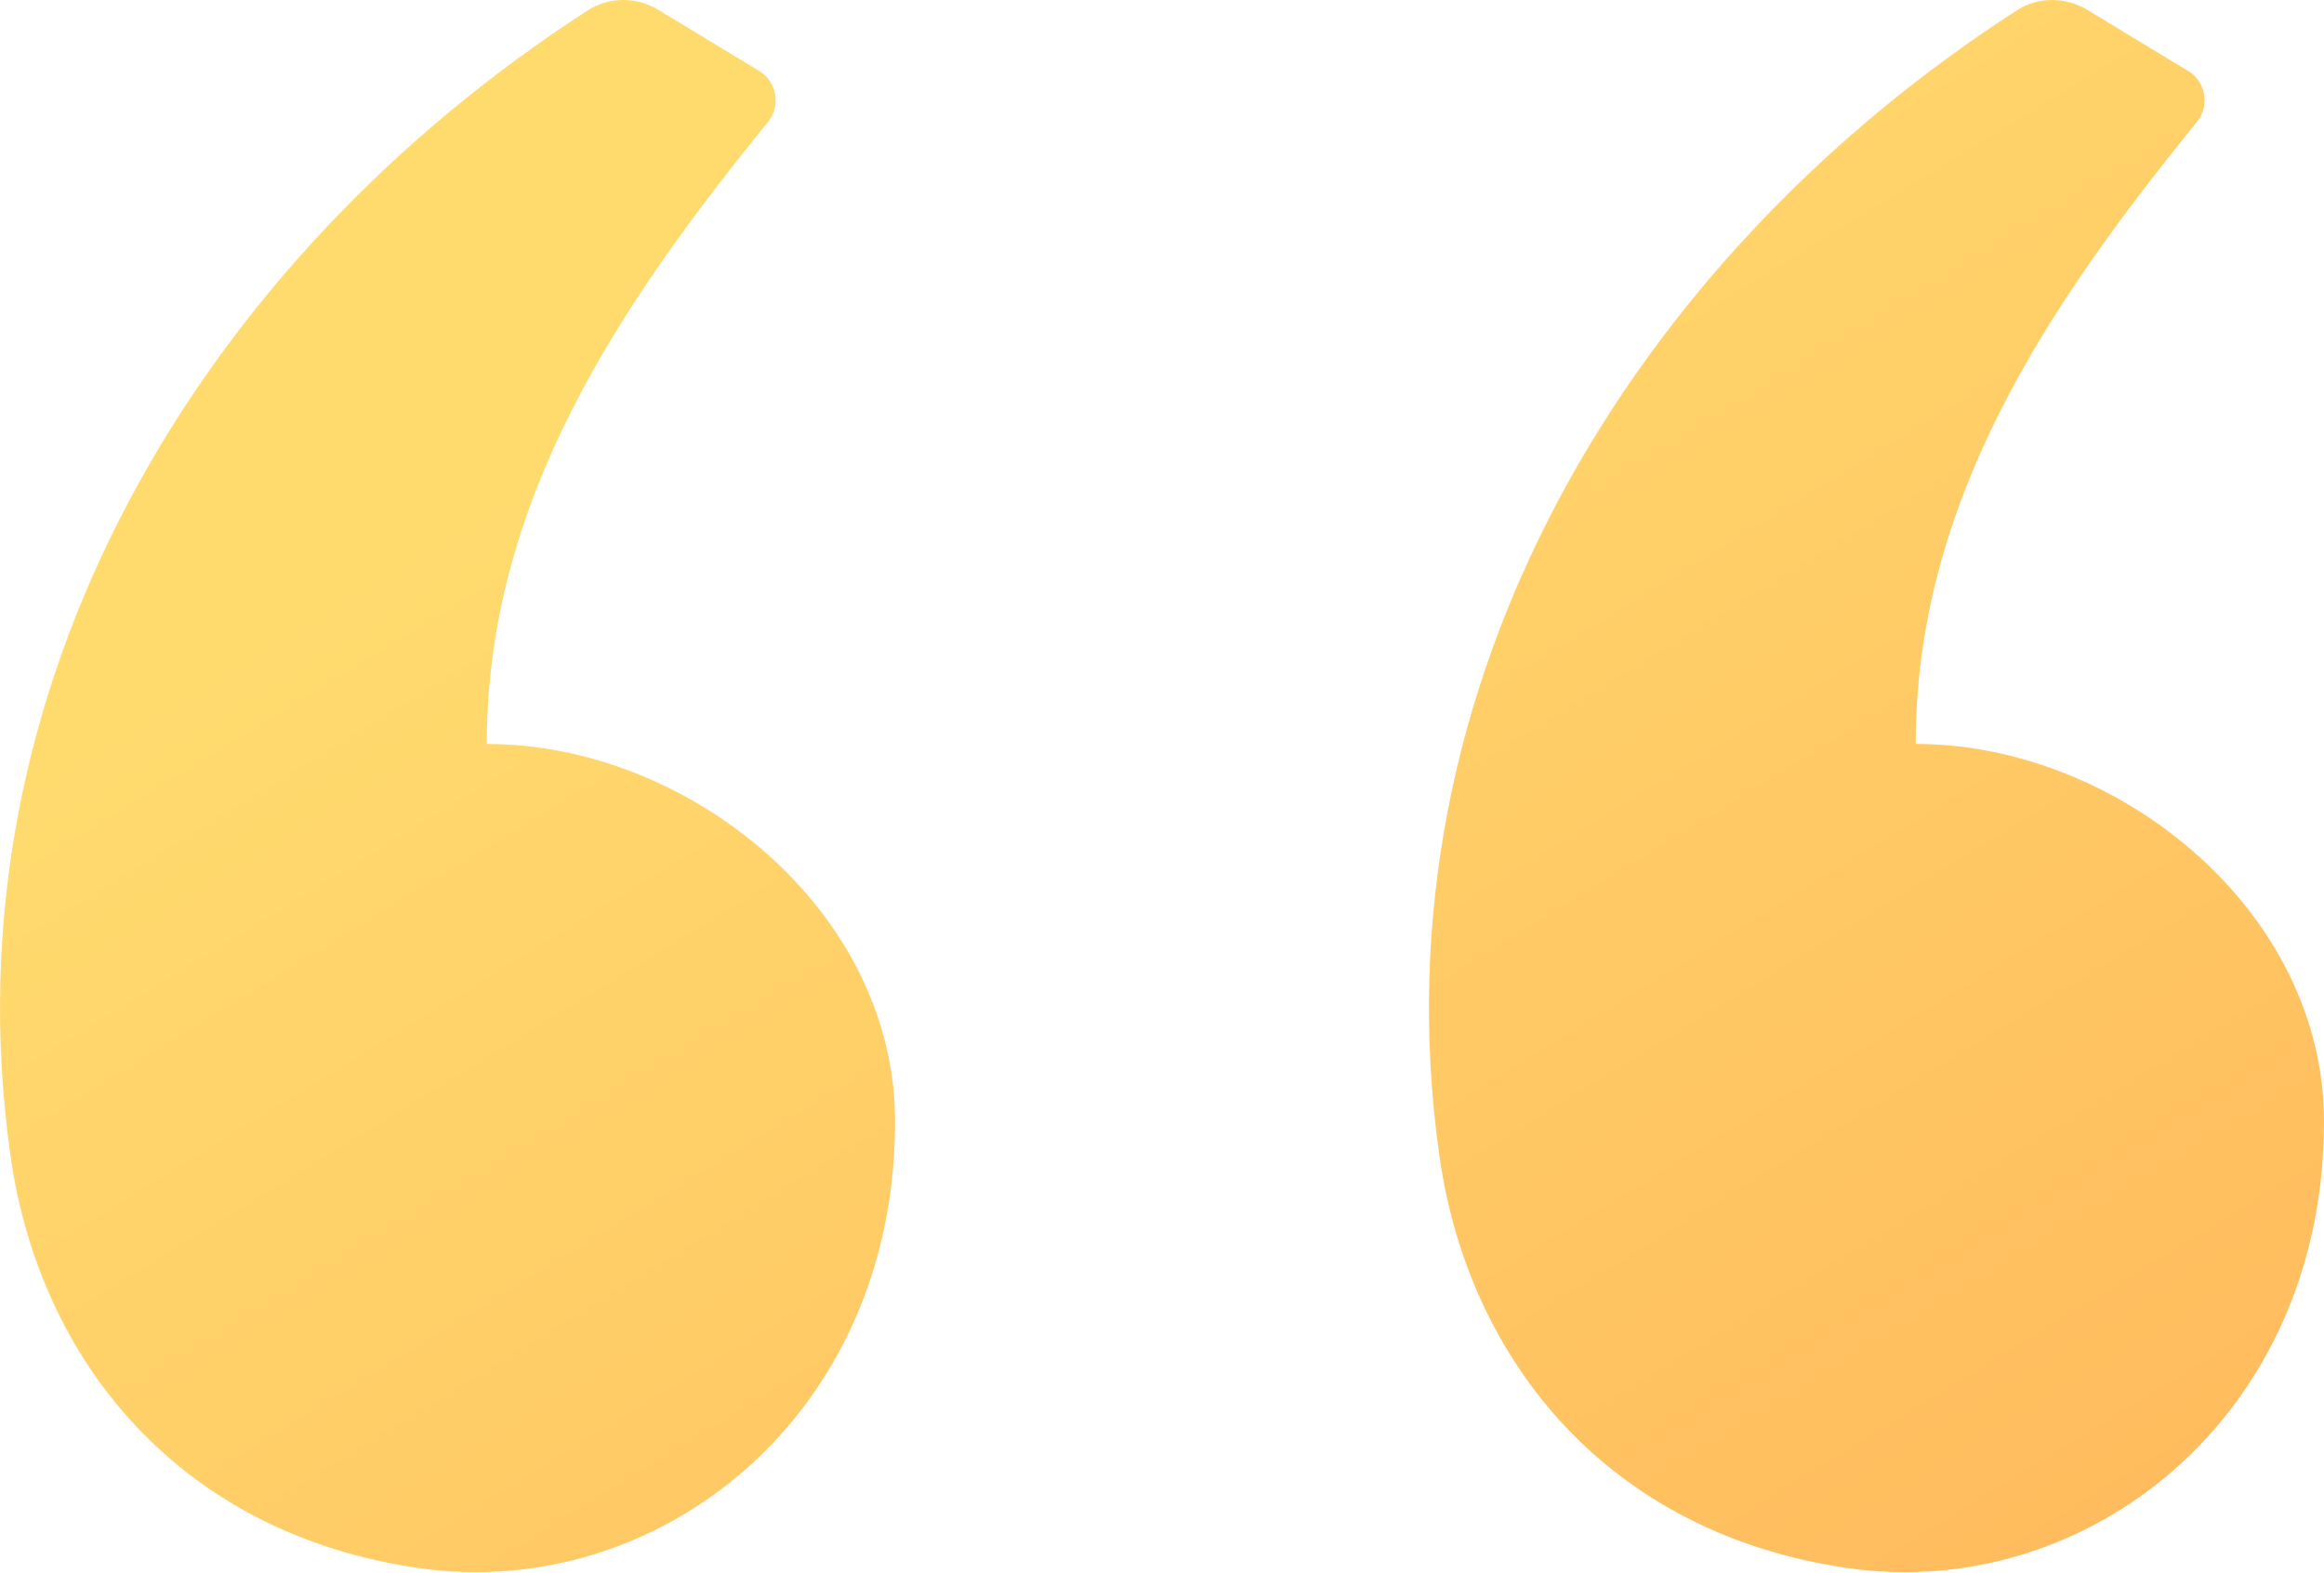
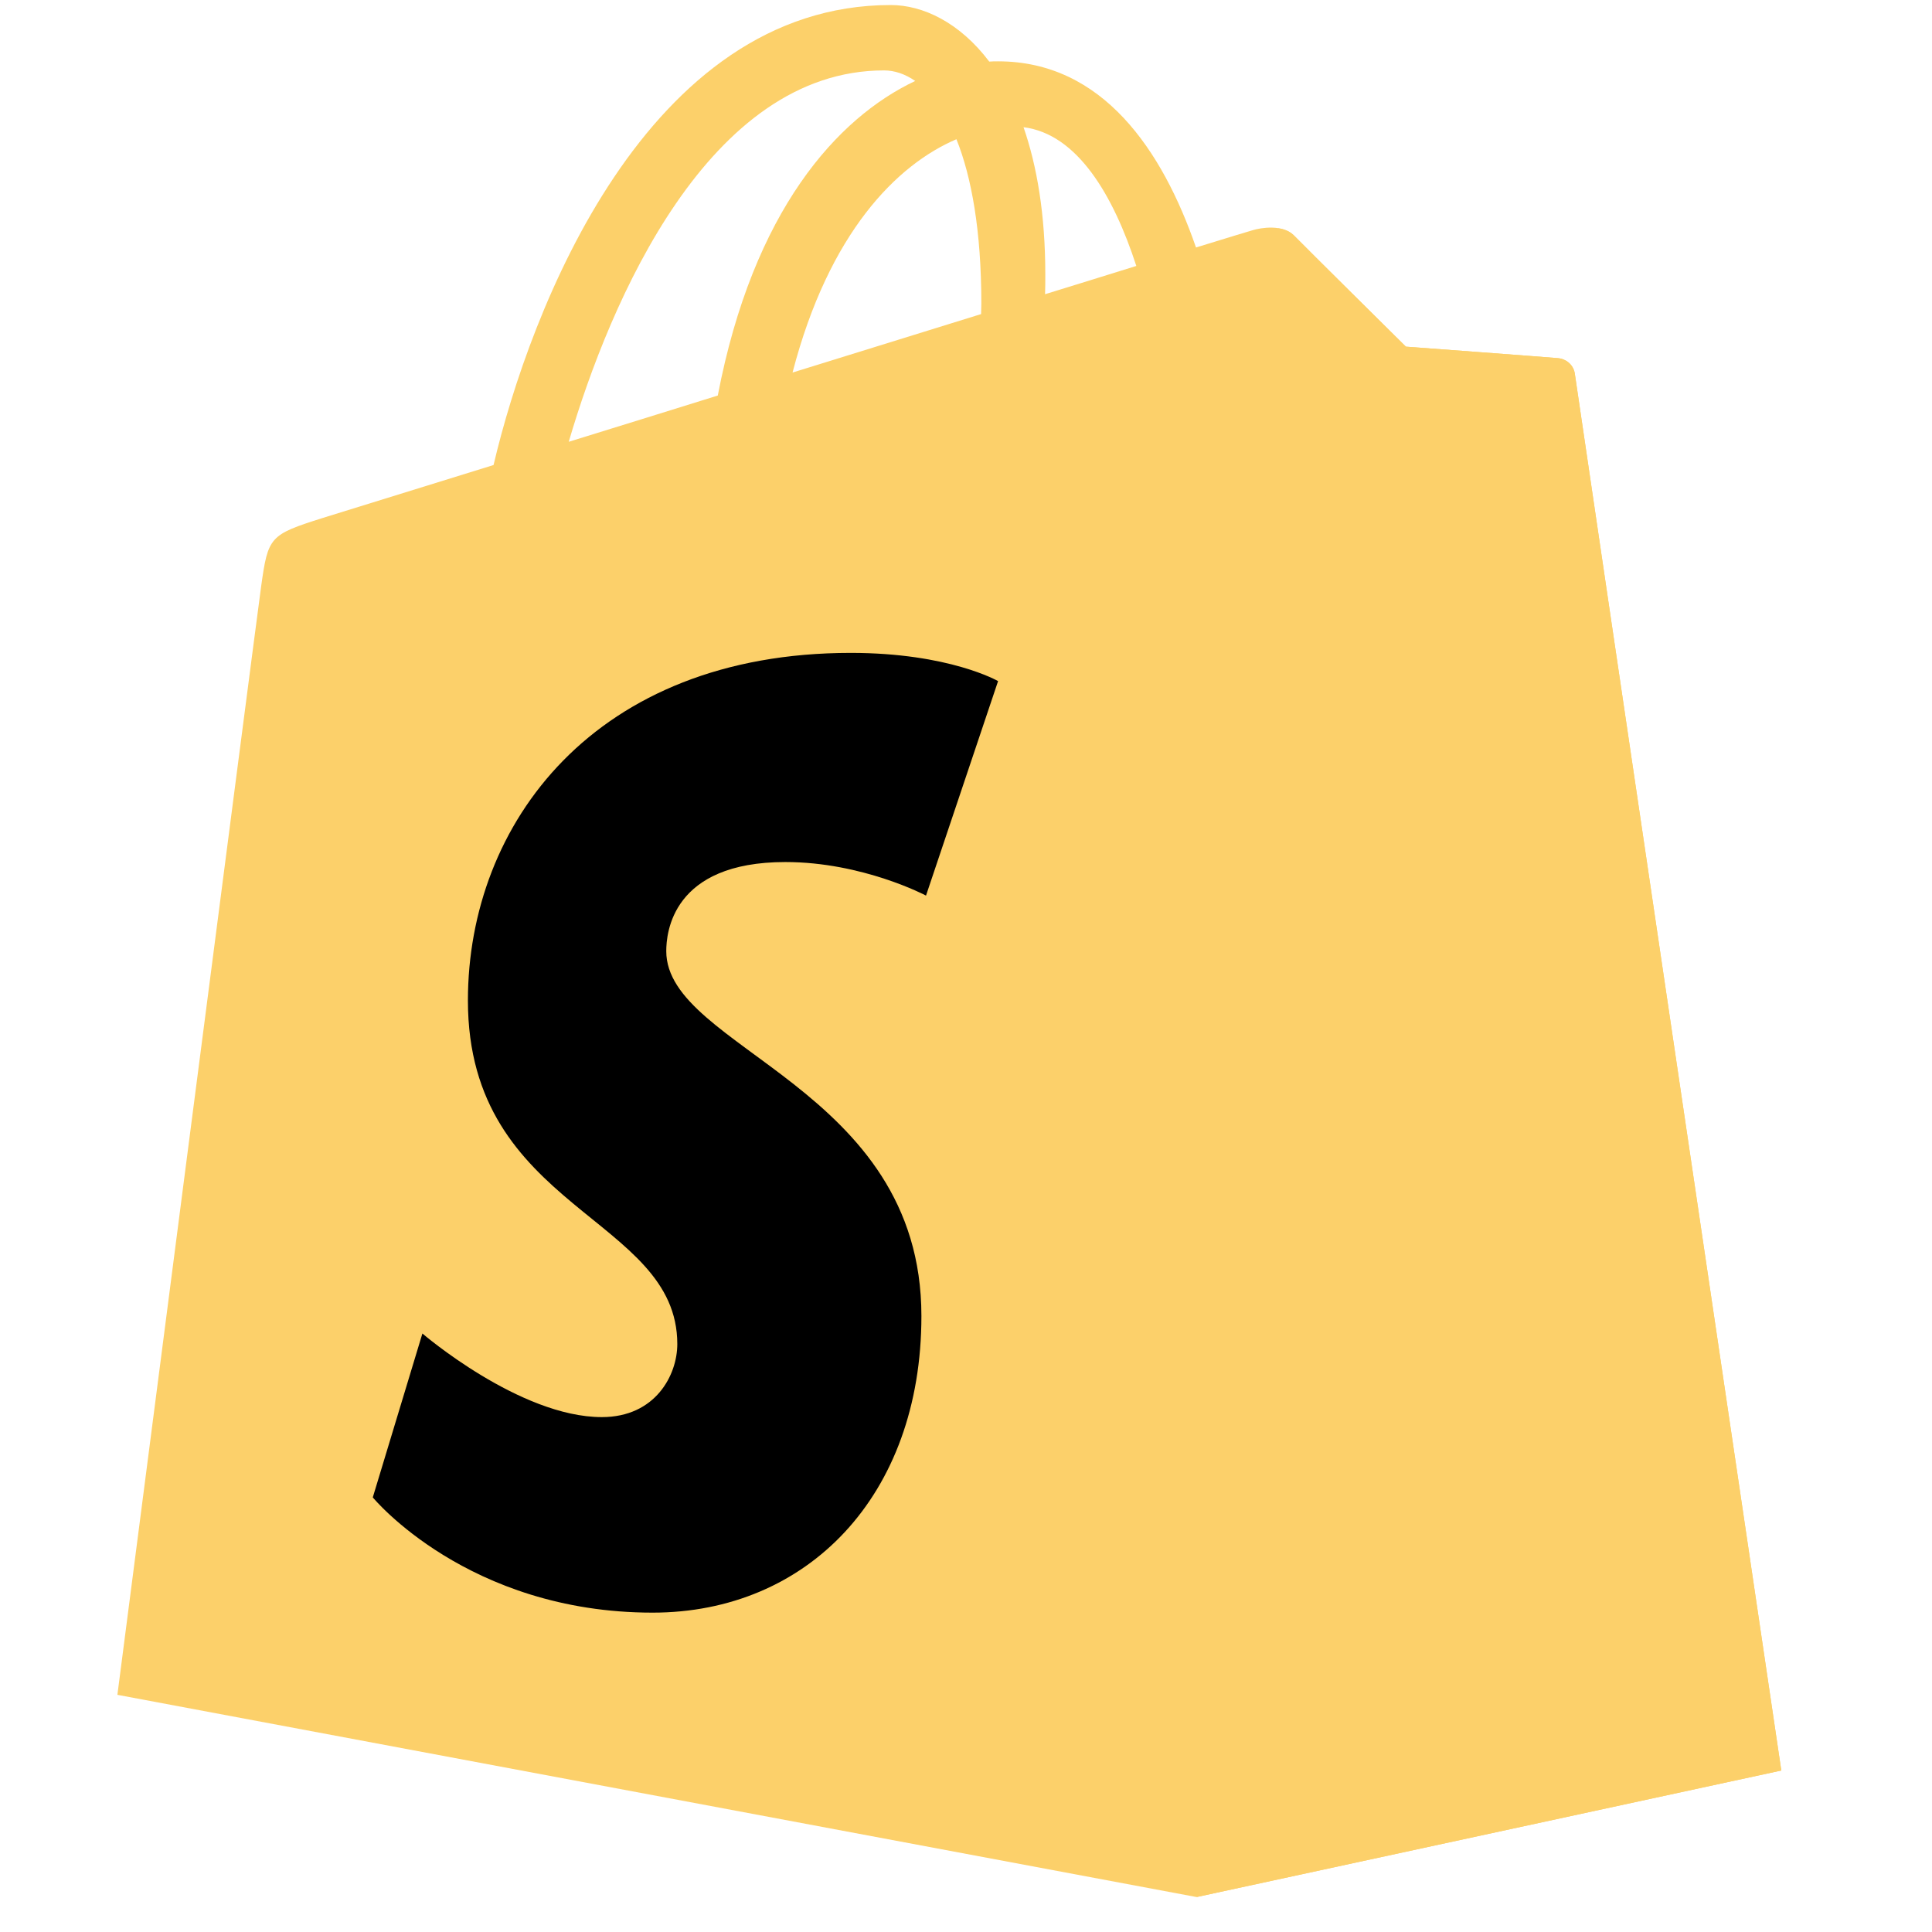
- <svg xmlns="http://www.w3.org/2000/svg" width="34" height="23" viewBox="0 0 34 23" fill="none">
-   <path fill-rule="evenodd" clip-rule="evenodd" d="M9.631 0.144L11.107 1.038C11.367 1.196 11.427 1.549 11.235 1.785C9.08 4.439 7.122 7.316 7.122 10.883C10.063 10.883 13.095 13.306 13.095 16.408C13.095 20.742 9.611 23.441 6.126 22.939C2.642 22.437 0.581 19.925 0.154 16.911C-0.826 9.999 2.986 3.774 8.599 0.152C8.912 -0.05 9.312 -0.049 9.631 0.144ZM30.536 0.144L32.012 1.038C32.273 1.196 32.332 1.549 32.14 1.785C29.985 4.439 28.027 7.316 28.027 10.883C30.969 10.883 34 13.306 34 16.408C34 20.742 30.516 23.441 27.032 22.939C23.547 22.437 21.486 19.925 21.059 16.911C20.079 9.999 23.892 3.774 29.505 0.152C29.817 -0.05 30.218 -0.049 30.536 0.144Z" fill="url(#paint0_linear)" />
-   <defs>
-     <linearGradient id="paint0_linear" x1="1.927" y1="4.65138e-07" x2="19.702" y2="29.018" gradientUnits="userSpaceOnUse">
-       <stop offset="0.259" stop-color="#FFDB6E" />
-       <stop offset="1" stop-color="#FFBC5E" />
-     </linearGradient>
-   </defs>
+ <svg xmlns="http://www.w3.org/2000/svg" width="42" zoomAndPan="magnify" viewBox="0 0 31.5 31.5" height="42" preserveAspectRatio="xMidYMid meet" version="1.0">
+   <path fill="#fcd06a" d="M 25.676 6.09 C 25.652 5.934 25.516 5.848 25.406 5.84 C 25.293 5.828 22.922 5.652 22.922 5.652 C 22.922 5.652 21.273 4.02 21.094 3.836 C 20.914 3.656 20.559 3.711 20.422 3.754 C 20.402 3.758 20.062 3.863 19.5 4.035 C 18.953 2.453 17.98 1 16.273 1 C 16.227 1 16.176 1 16.129 1.004 C 15.645 0.363 15.043 0.082 14.523 0.082 C 10.543 0.082 8.641 5.055 8.047 7.582 C 6.5 8.062 5.402 8.402 5.262 8.445 C 4.398 8.719 4.371 8.746 4.258 9.559 C 4.172 10.172 1.914 27.633 1.914 27.633 L 19.508 30.93 L 29.043 28.867 C 29.043 28.867 25.695 6.246 25.676 6.09 Z M 18.527 4.336 C 18.086 4.473 17.586 4.629 17.039 4.797 C 17.043 4.695 17.043 4.59 17.043 4.477 C 17.043 3.492 16.906 2.703 16.688 2.074 C 17.566 2.184 18.152 3.184 18.527 4.336 Z M 15.594 2.27 C 15.84 2.883 16 3.762 16 4.949 C 16 5.008 15.996 5.066 15.996 5.121 C 15.027 5.422 13.977 5.746 12.922 6.074 C 13.516 3.789 14.625 2.684 15.594 2.27 Z M 14.414 1.148 C 14.586 1.148 14.758 1.207 14.922 1.32 C 13.648 1.922 12.281 3.434 11.703 6.449 C 10.859 6.711 10.035 6.969 9.273 7.203 C 9.949 4.902 11.555 1.148 14.414 1.148 Z M 14.414 1.148 " fill-opacity="1" fill-rule="nonzero" />
+   <path fill="#fcd06a" d="M 25.406 5.84 C 25.293 5.828 22.922 5.652 22.922 5.652 C 22.922 5.652 21.273 4.02 21.094 3.836 C 21.027 3.77 20.934 3.734 20.84 3.723 L 19.512 30.93 L 29.043 28.867 C 29.043 28.867 25.695 6.246 25.676 6.09 C 25.652 5.934 25.516 5.848 25.406 5.84 " fill-opacity="1" fill-rule="nonzero" />
+   <path fill="#000000" d="M 16.273 11.105 L 15.098 14.602 C 15.098 14.602 14.066 14.055 12.805 14.055 C 10.953 14.055 10.863 15.215 10.863 15.508 C 10.863 17.105 15.023 17.715 15.023 21.457 C 15.023 24.398 13.156 26.293 10.641 26.293 C 7.621 26.293 6.078 24.414 6.078 24.414 L 6.887 21.742 C 6.887 21.742 8.473 23.105 9.812 23.105 C 10.688 23.105 11.043 22.418 11.043 21.914 C 11.043 19.828 7.629 19.738 7.629 16.312 C 7.629 13.434 9.695 10.645 13.871 10.645 C 15.477 10.645 16.273 11.105 16.273 11.105 " fill-opacity="1" fill-rule="nonzero" />
</svg>
